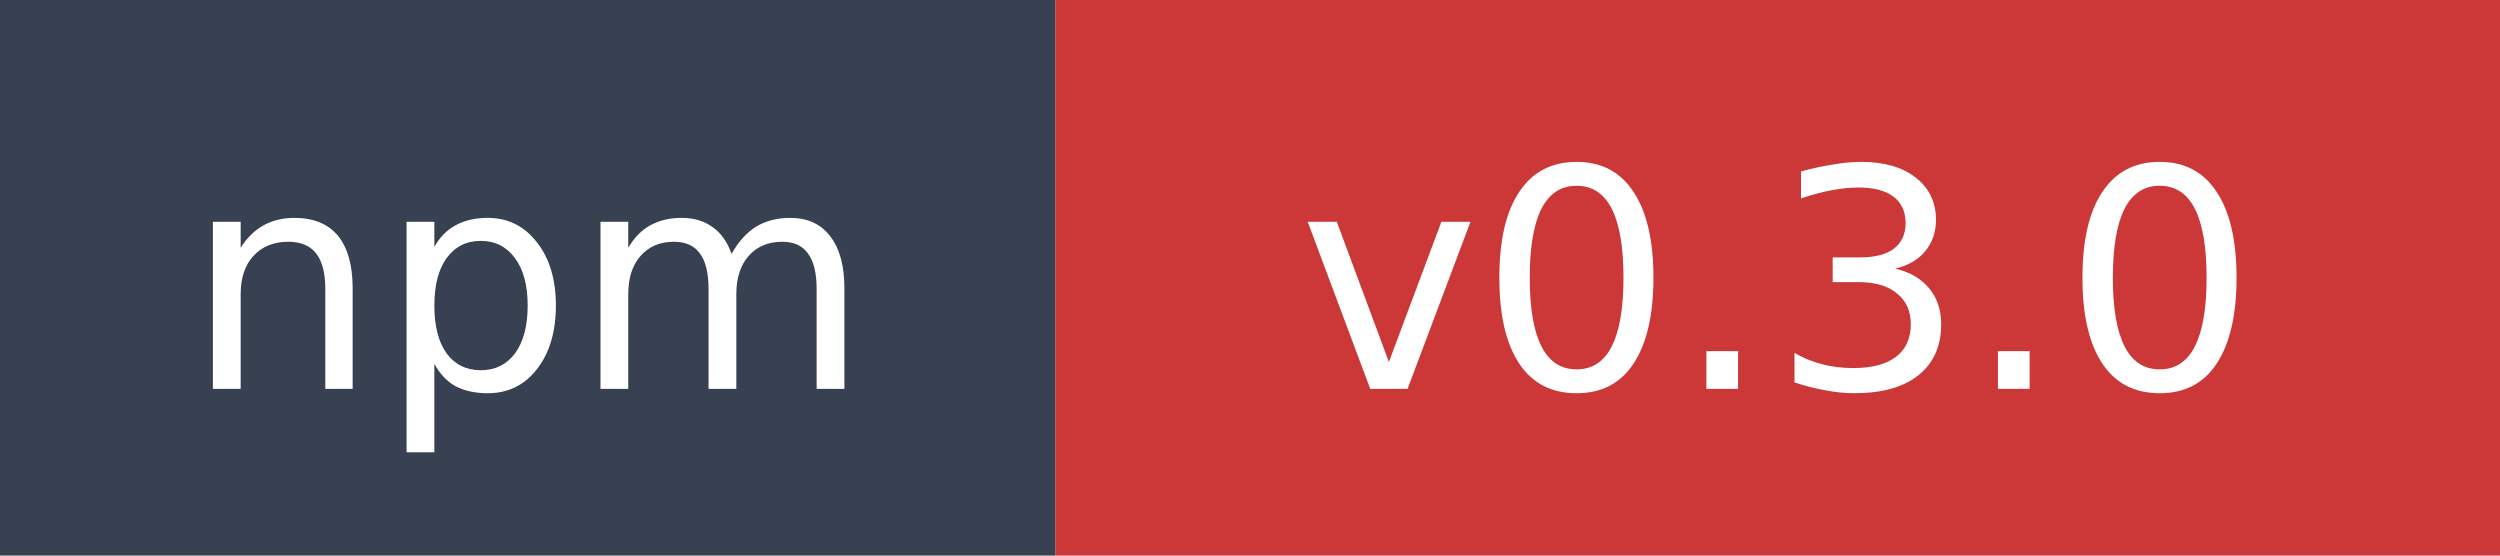
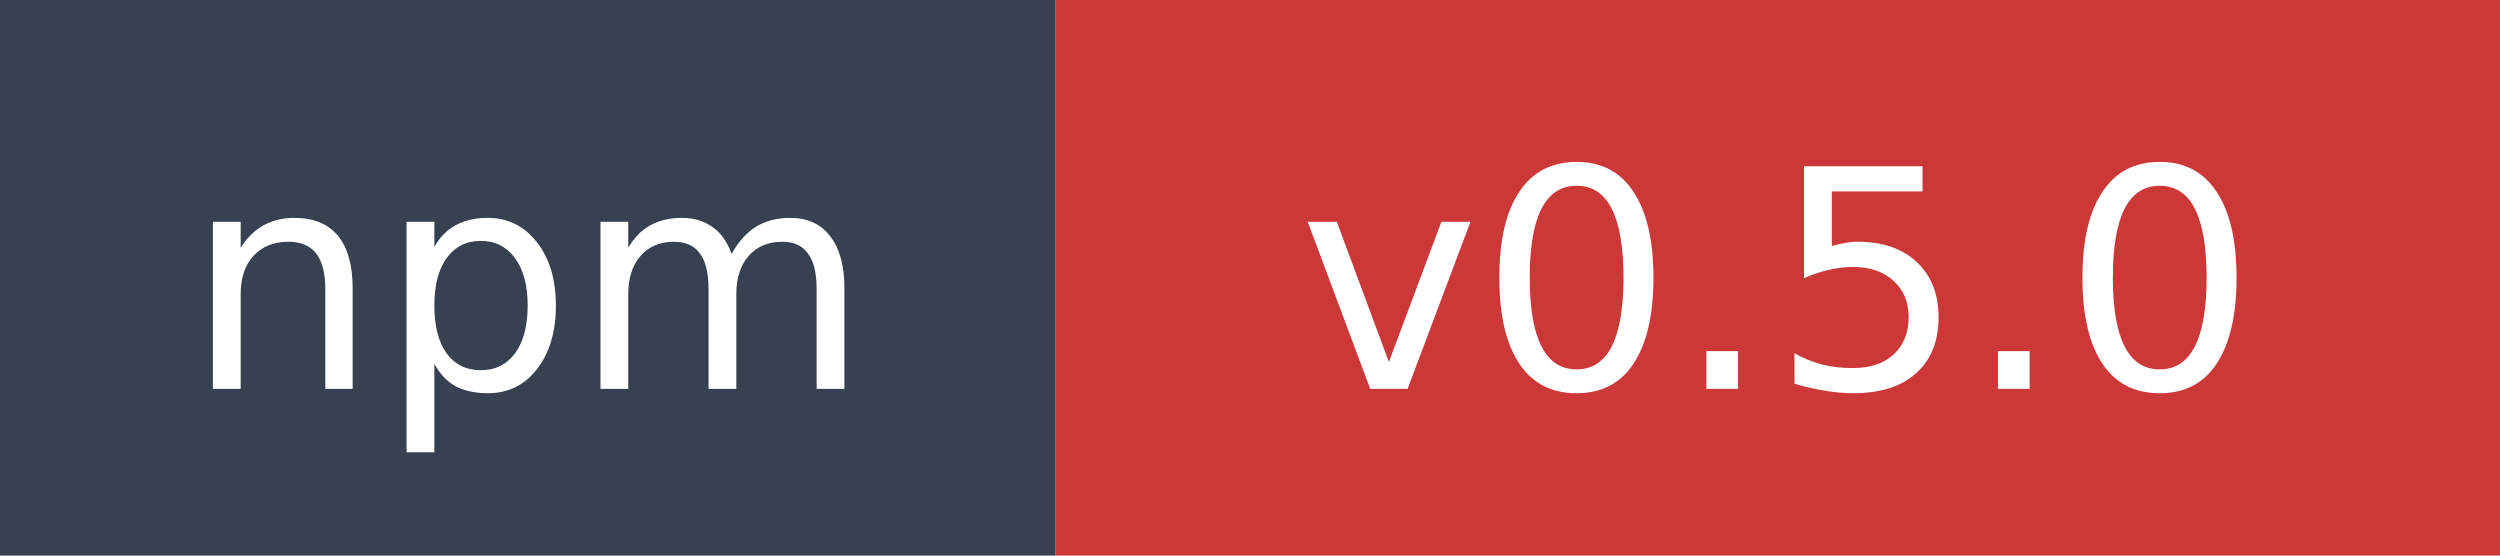
- <svg xmlns="http://www.w3.org/2000/svg" width="90" height="20" role="img" aria-label="npm: v0.3.0">
+ <svg xmlns="http://www.w3.org/2000/svg" width="90" height="20" role="img" aria-label="npm: v0.5.0">
  <rect width="38" height="20" fill="#374151" />
  <rect x="38" width="52" height="20" fill="#cb3837" />
  <text x="19" y="14" fill="#ffffff" font-family="Verdana,Geneva,DejaVu Sans,sans-serif" font-size="11" text-anchor="middle">npm</text>
-   <text x="64" y="14" fill="#ffffff" font-family="Verdana,Geneva,DejaVu Sans,sans-serif" font-size="11" text-anchor="middle">v0.3.0</text>
+   <text x="64" y="14" fill="#ffffff" font-family="Verdana,Geneva,DejaVu Sans,sans-serif" font-size="11" text-anchor="middle">v0.5.0</text>
</svg>
